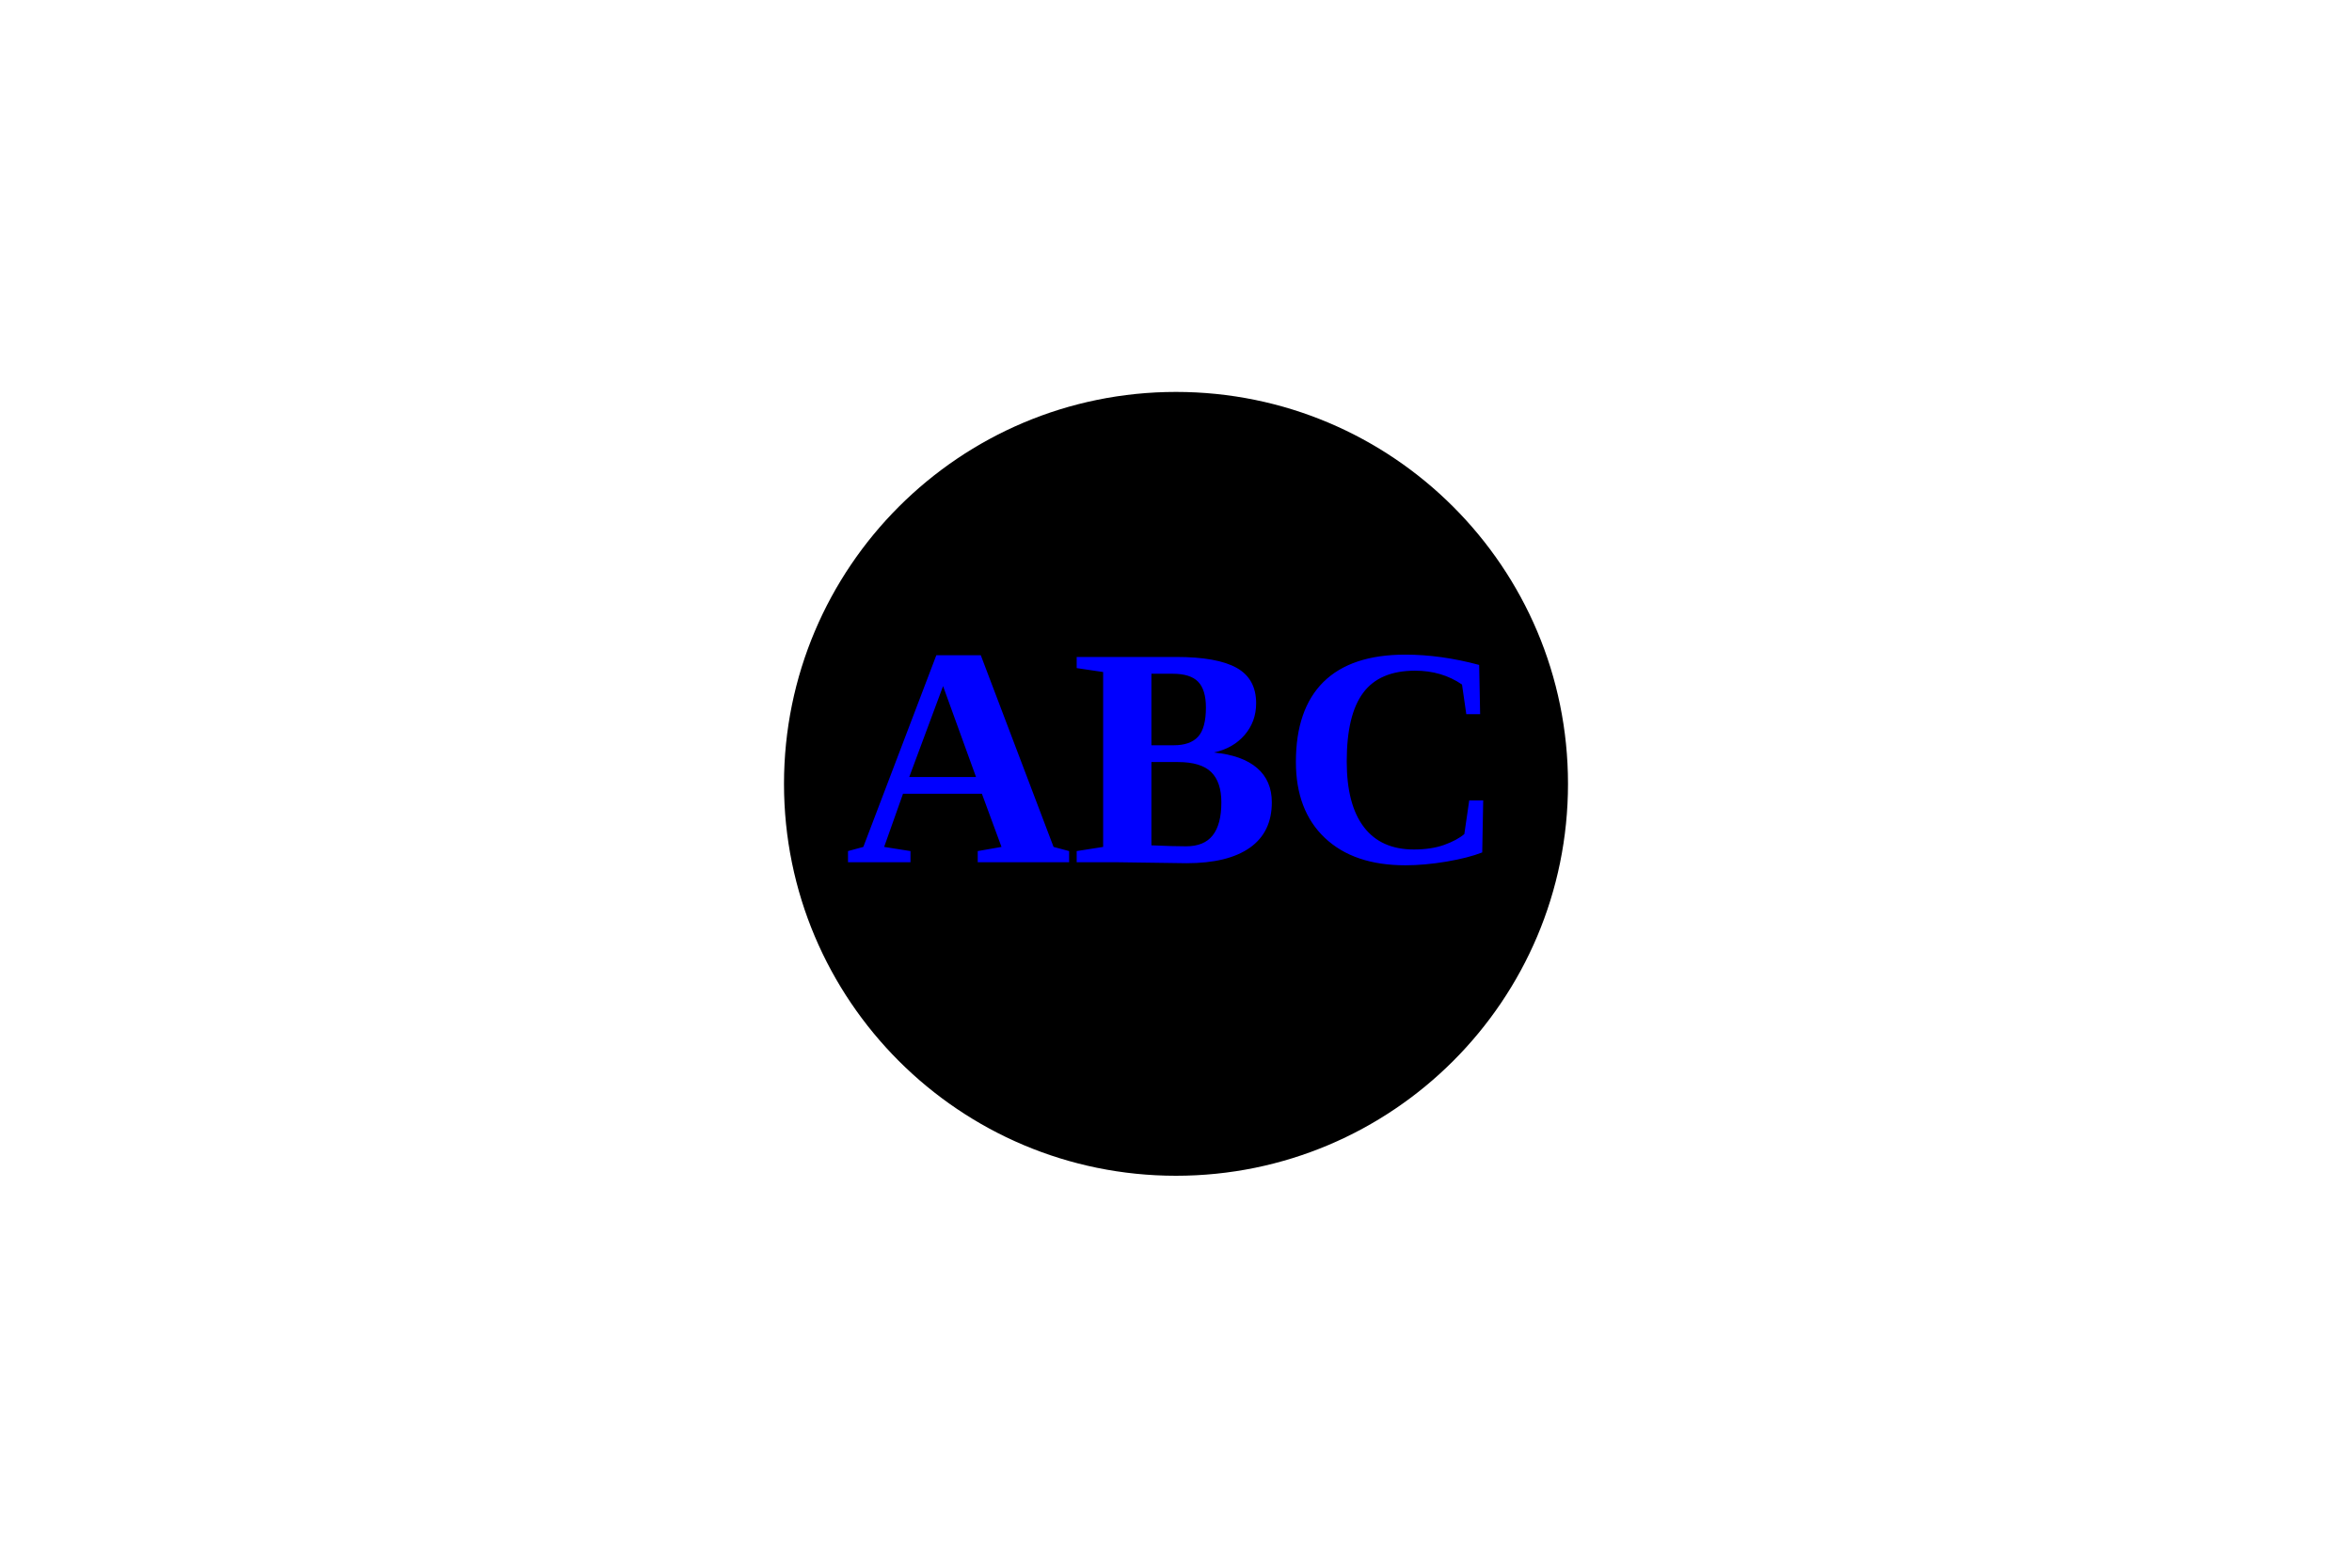
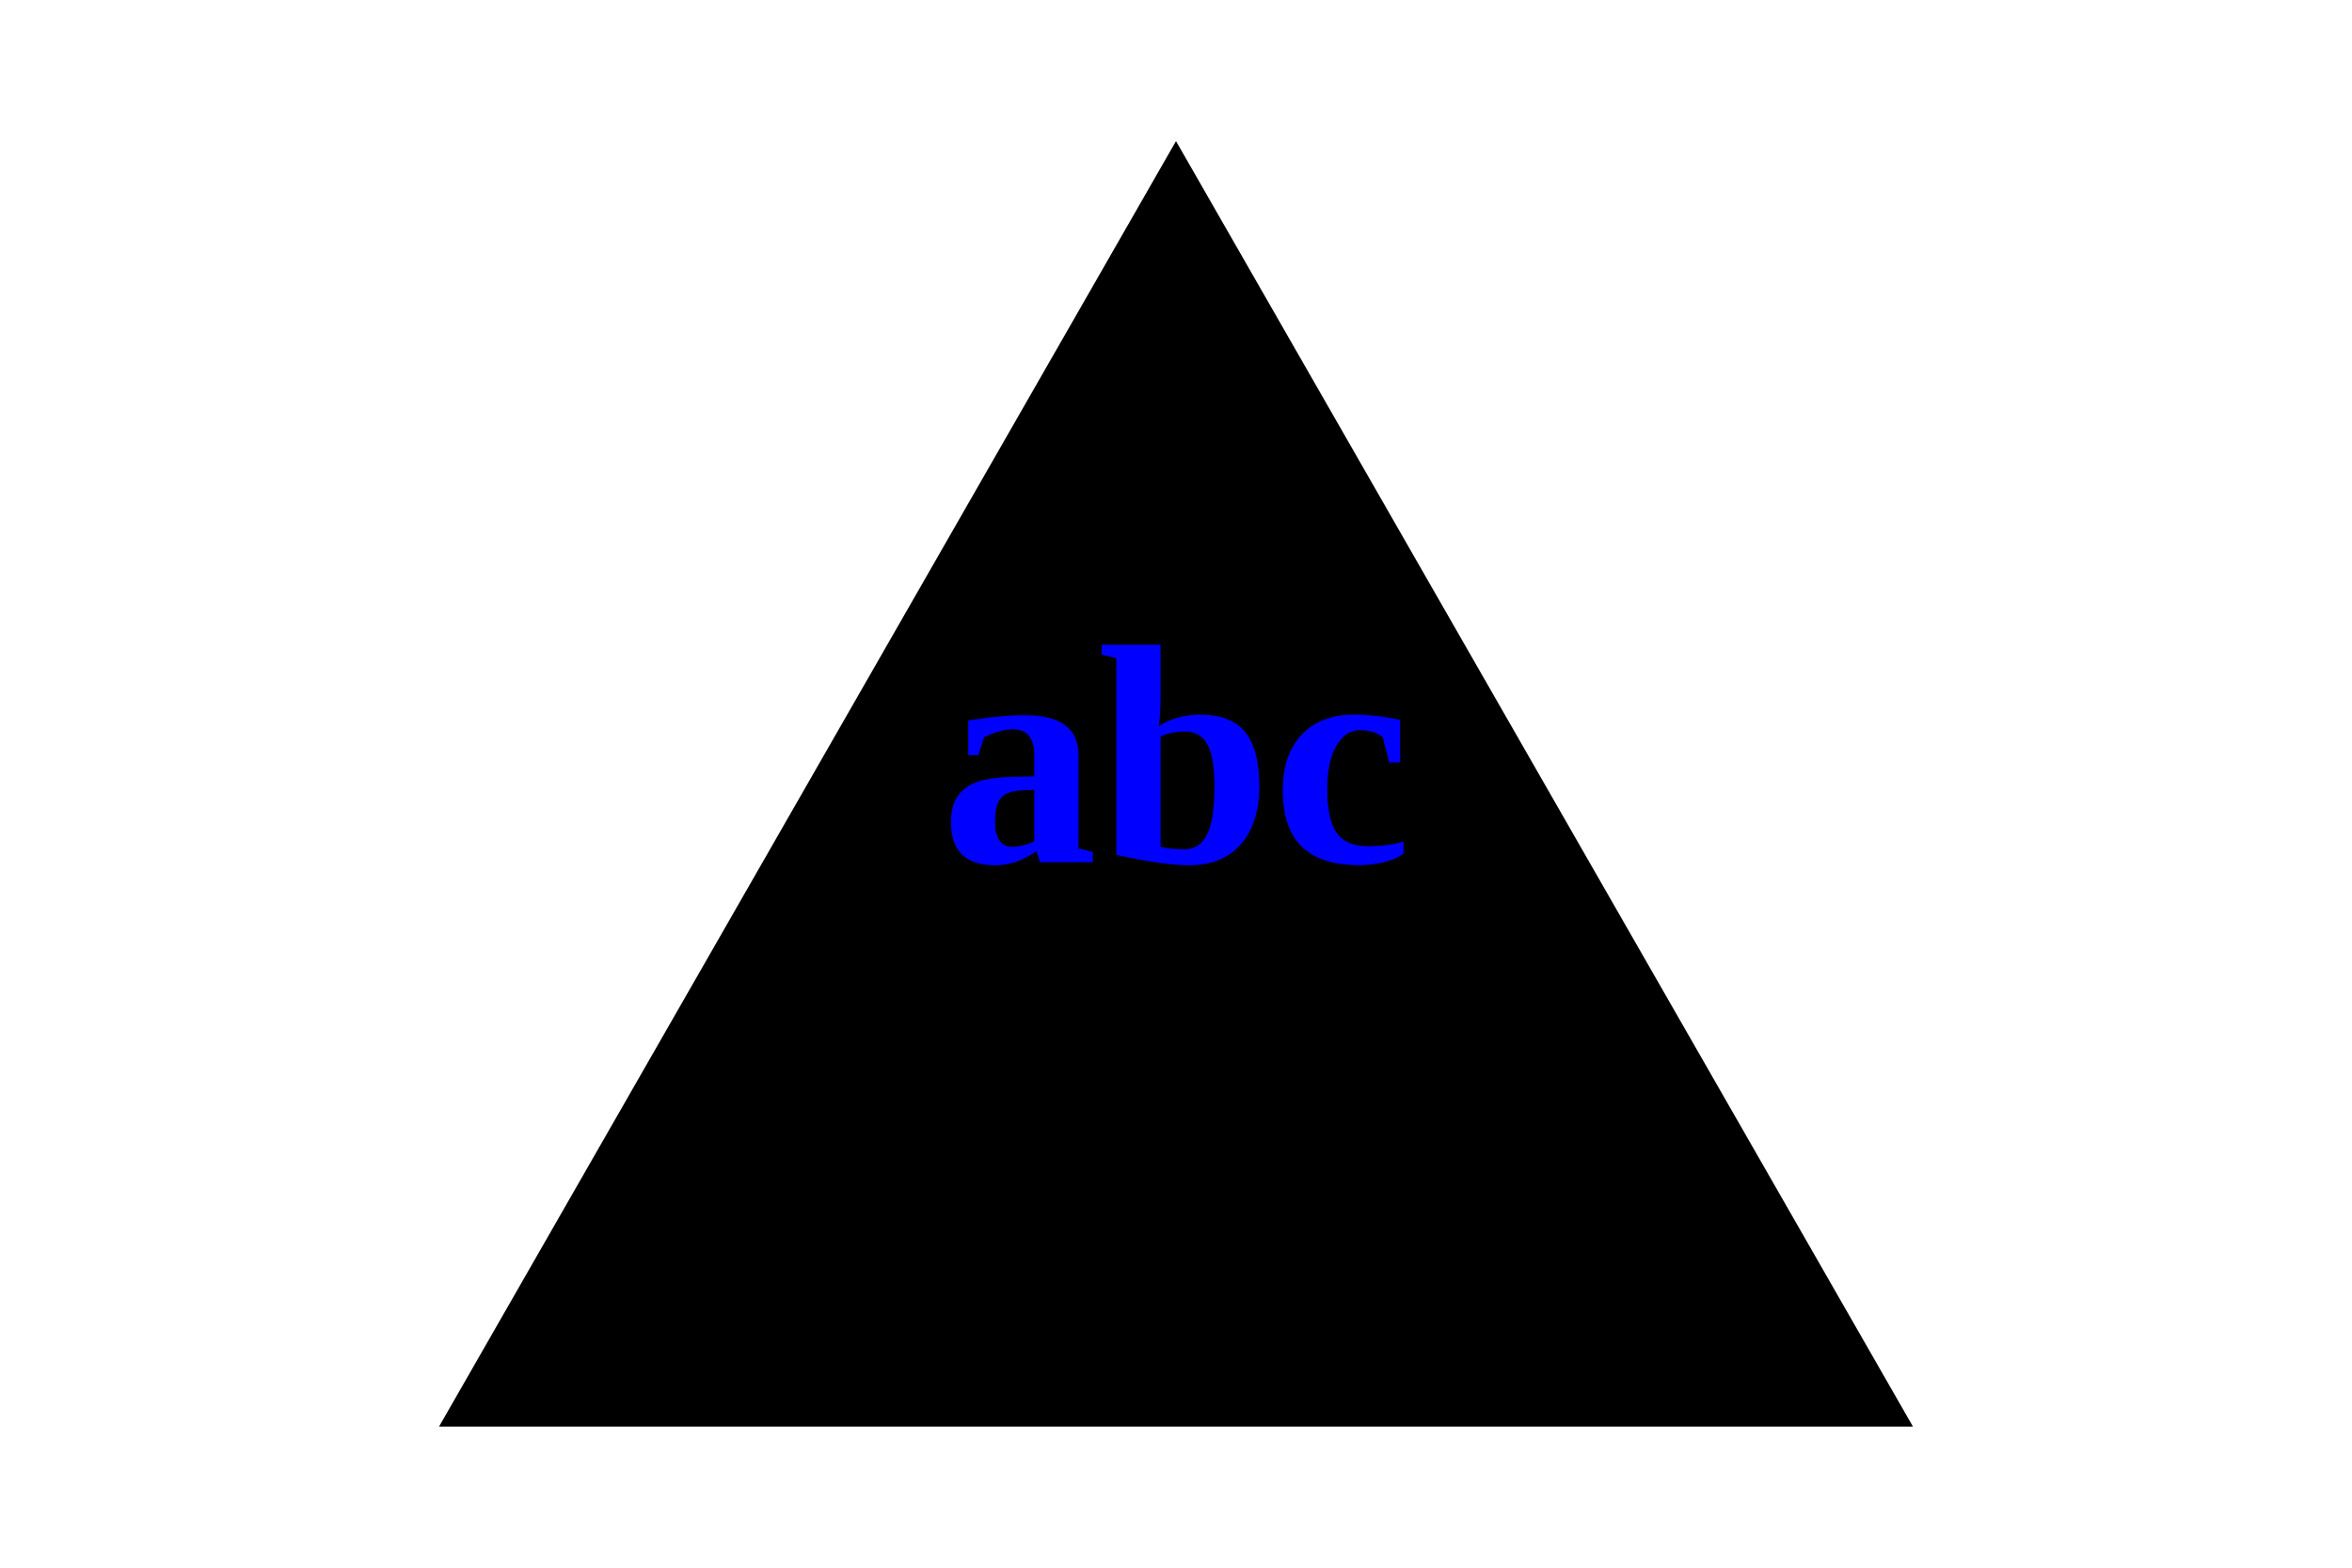
<svg xmlns="http://www.w3.org/2000/svg" width="300" height="200" version="1.1">
-   <circle cx="150" cy="100" r="50" fill="Black" />
-   <text x="150" y="110" text-anchor="middle" fill="Blue" font-size="40" font-weight="bold">ABC</text>
+   <polygon points="150, 18 244, 182 56, 182" fill="black" />
+   <text x="150" y="110" text-anchor="middle" fill="blue" font-size="40" font-weight="bold">abc</text>
</svg>
